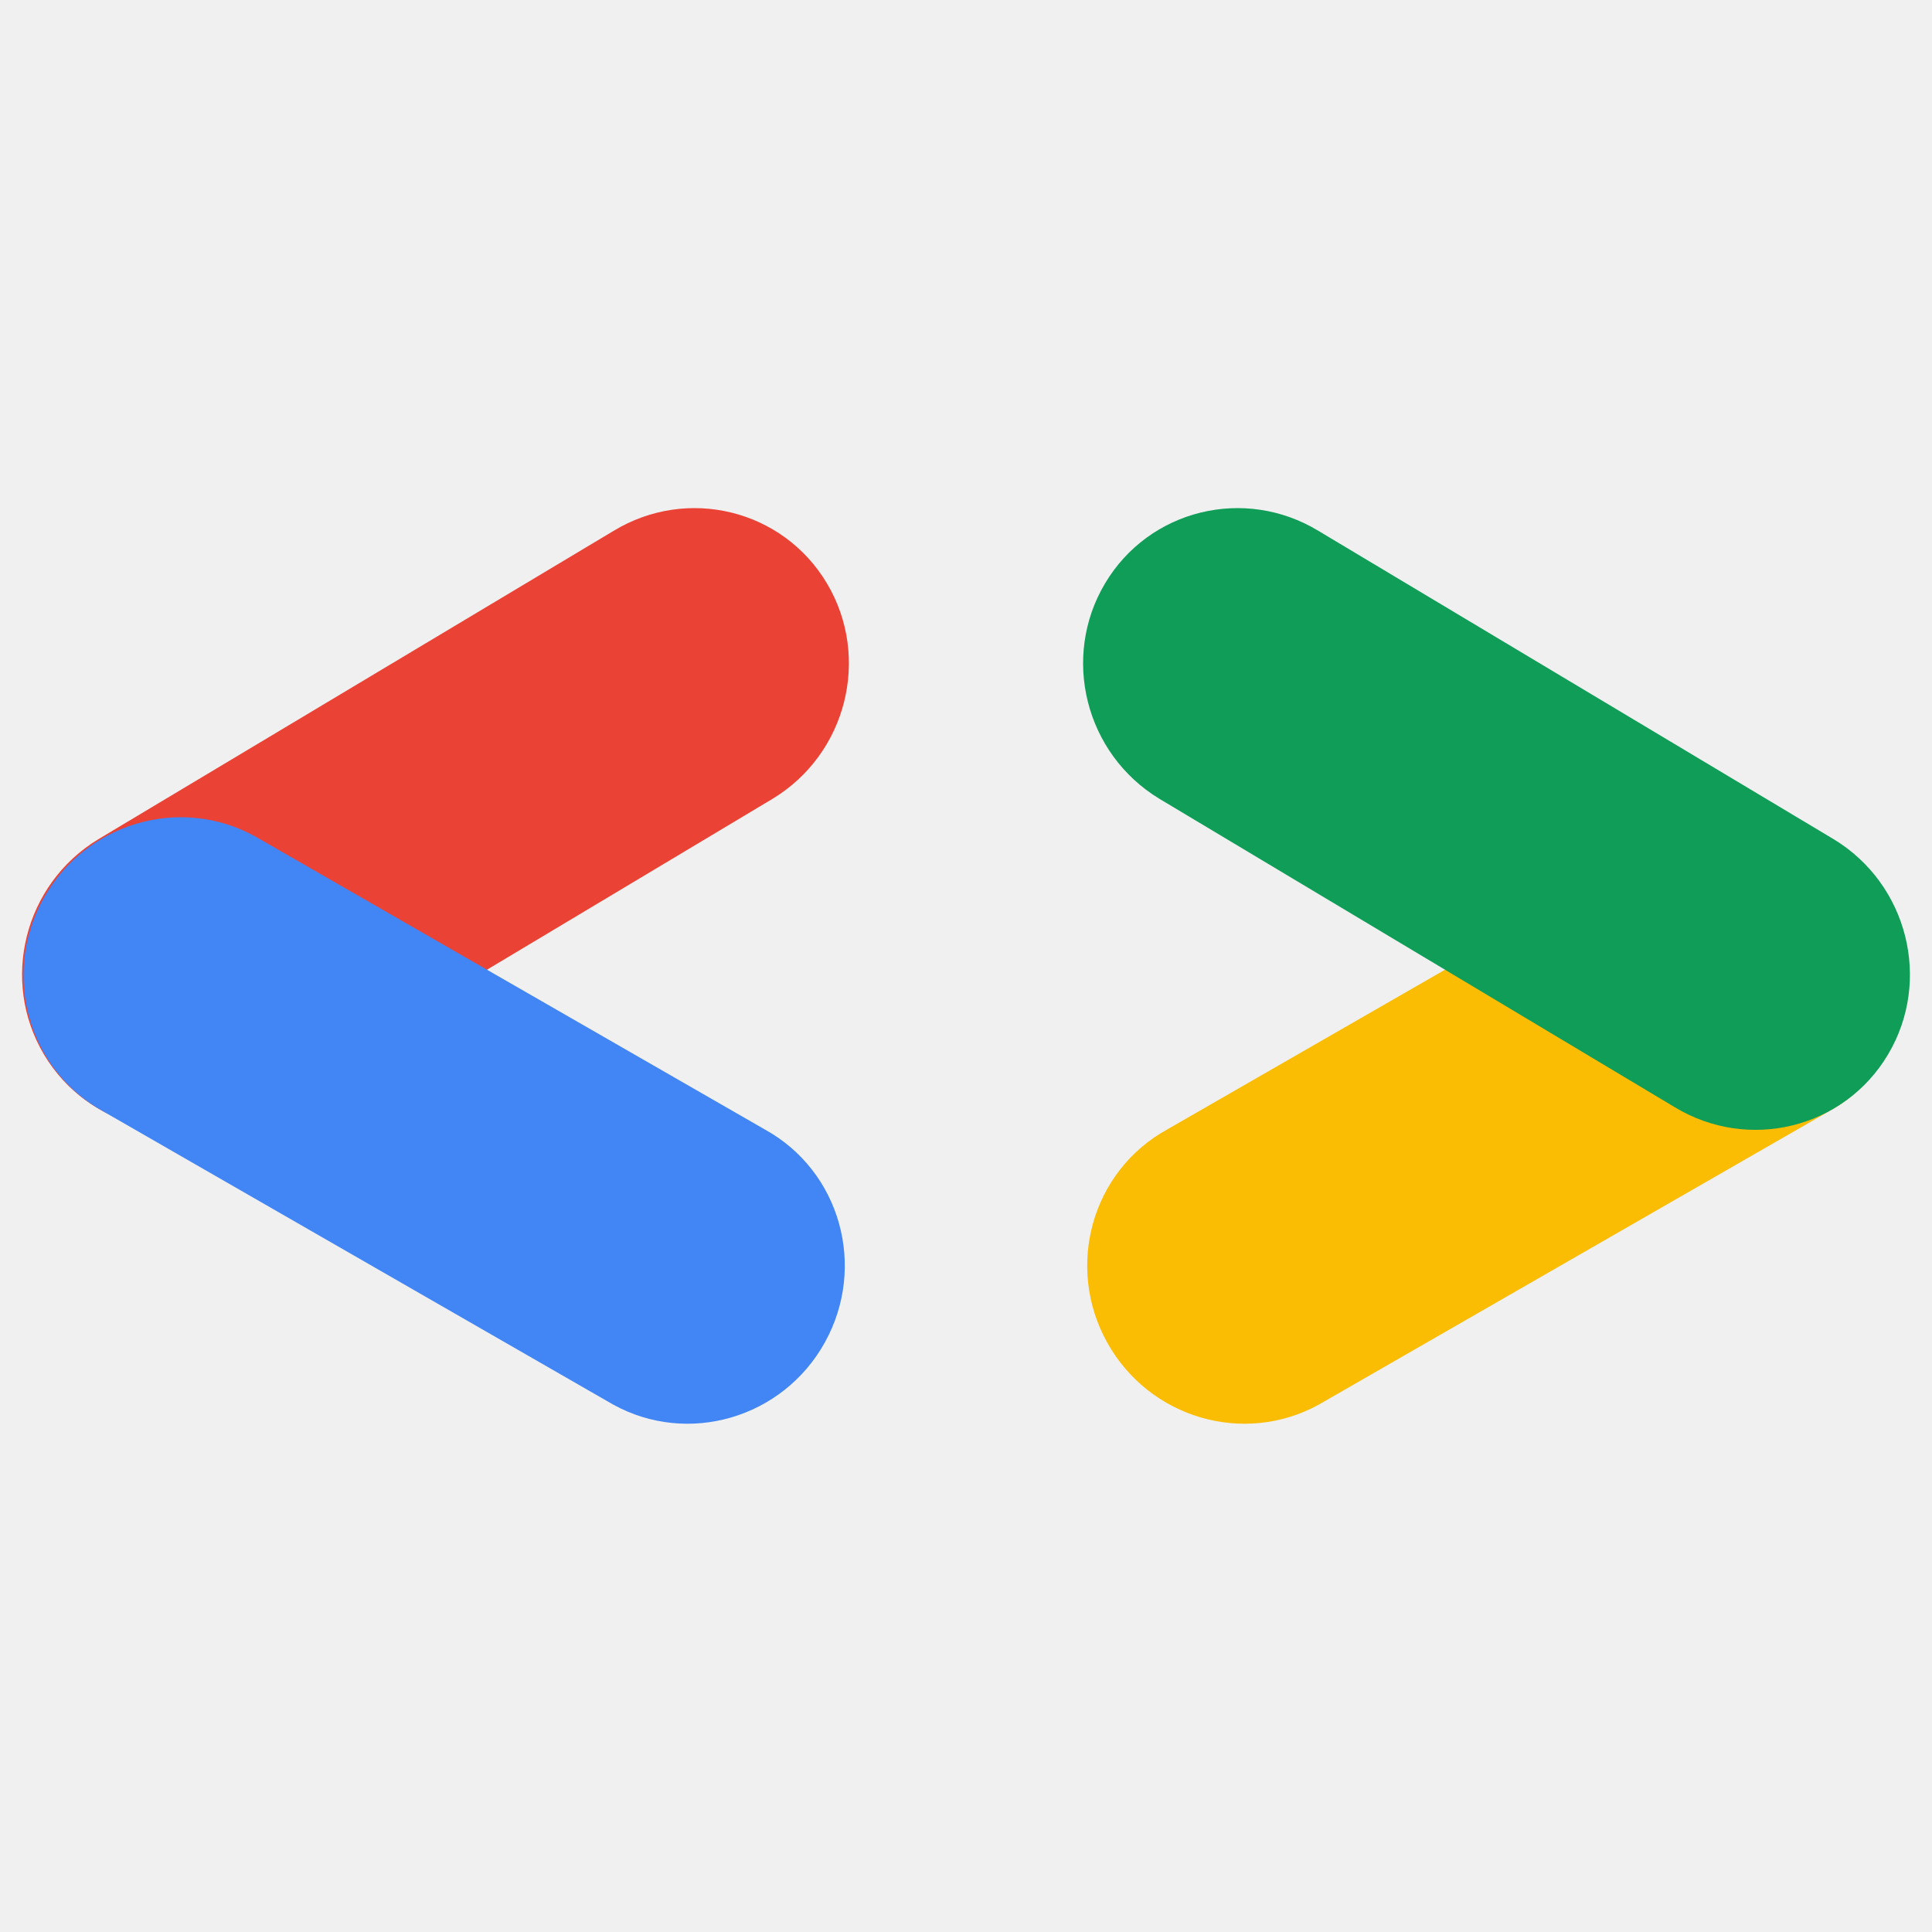
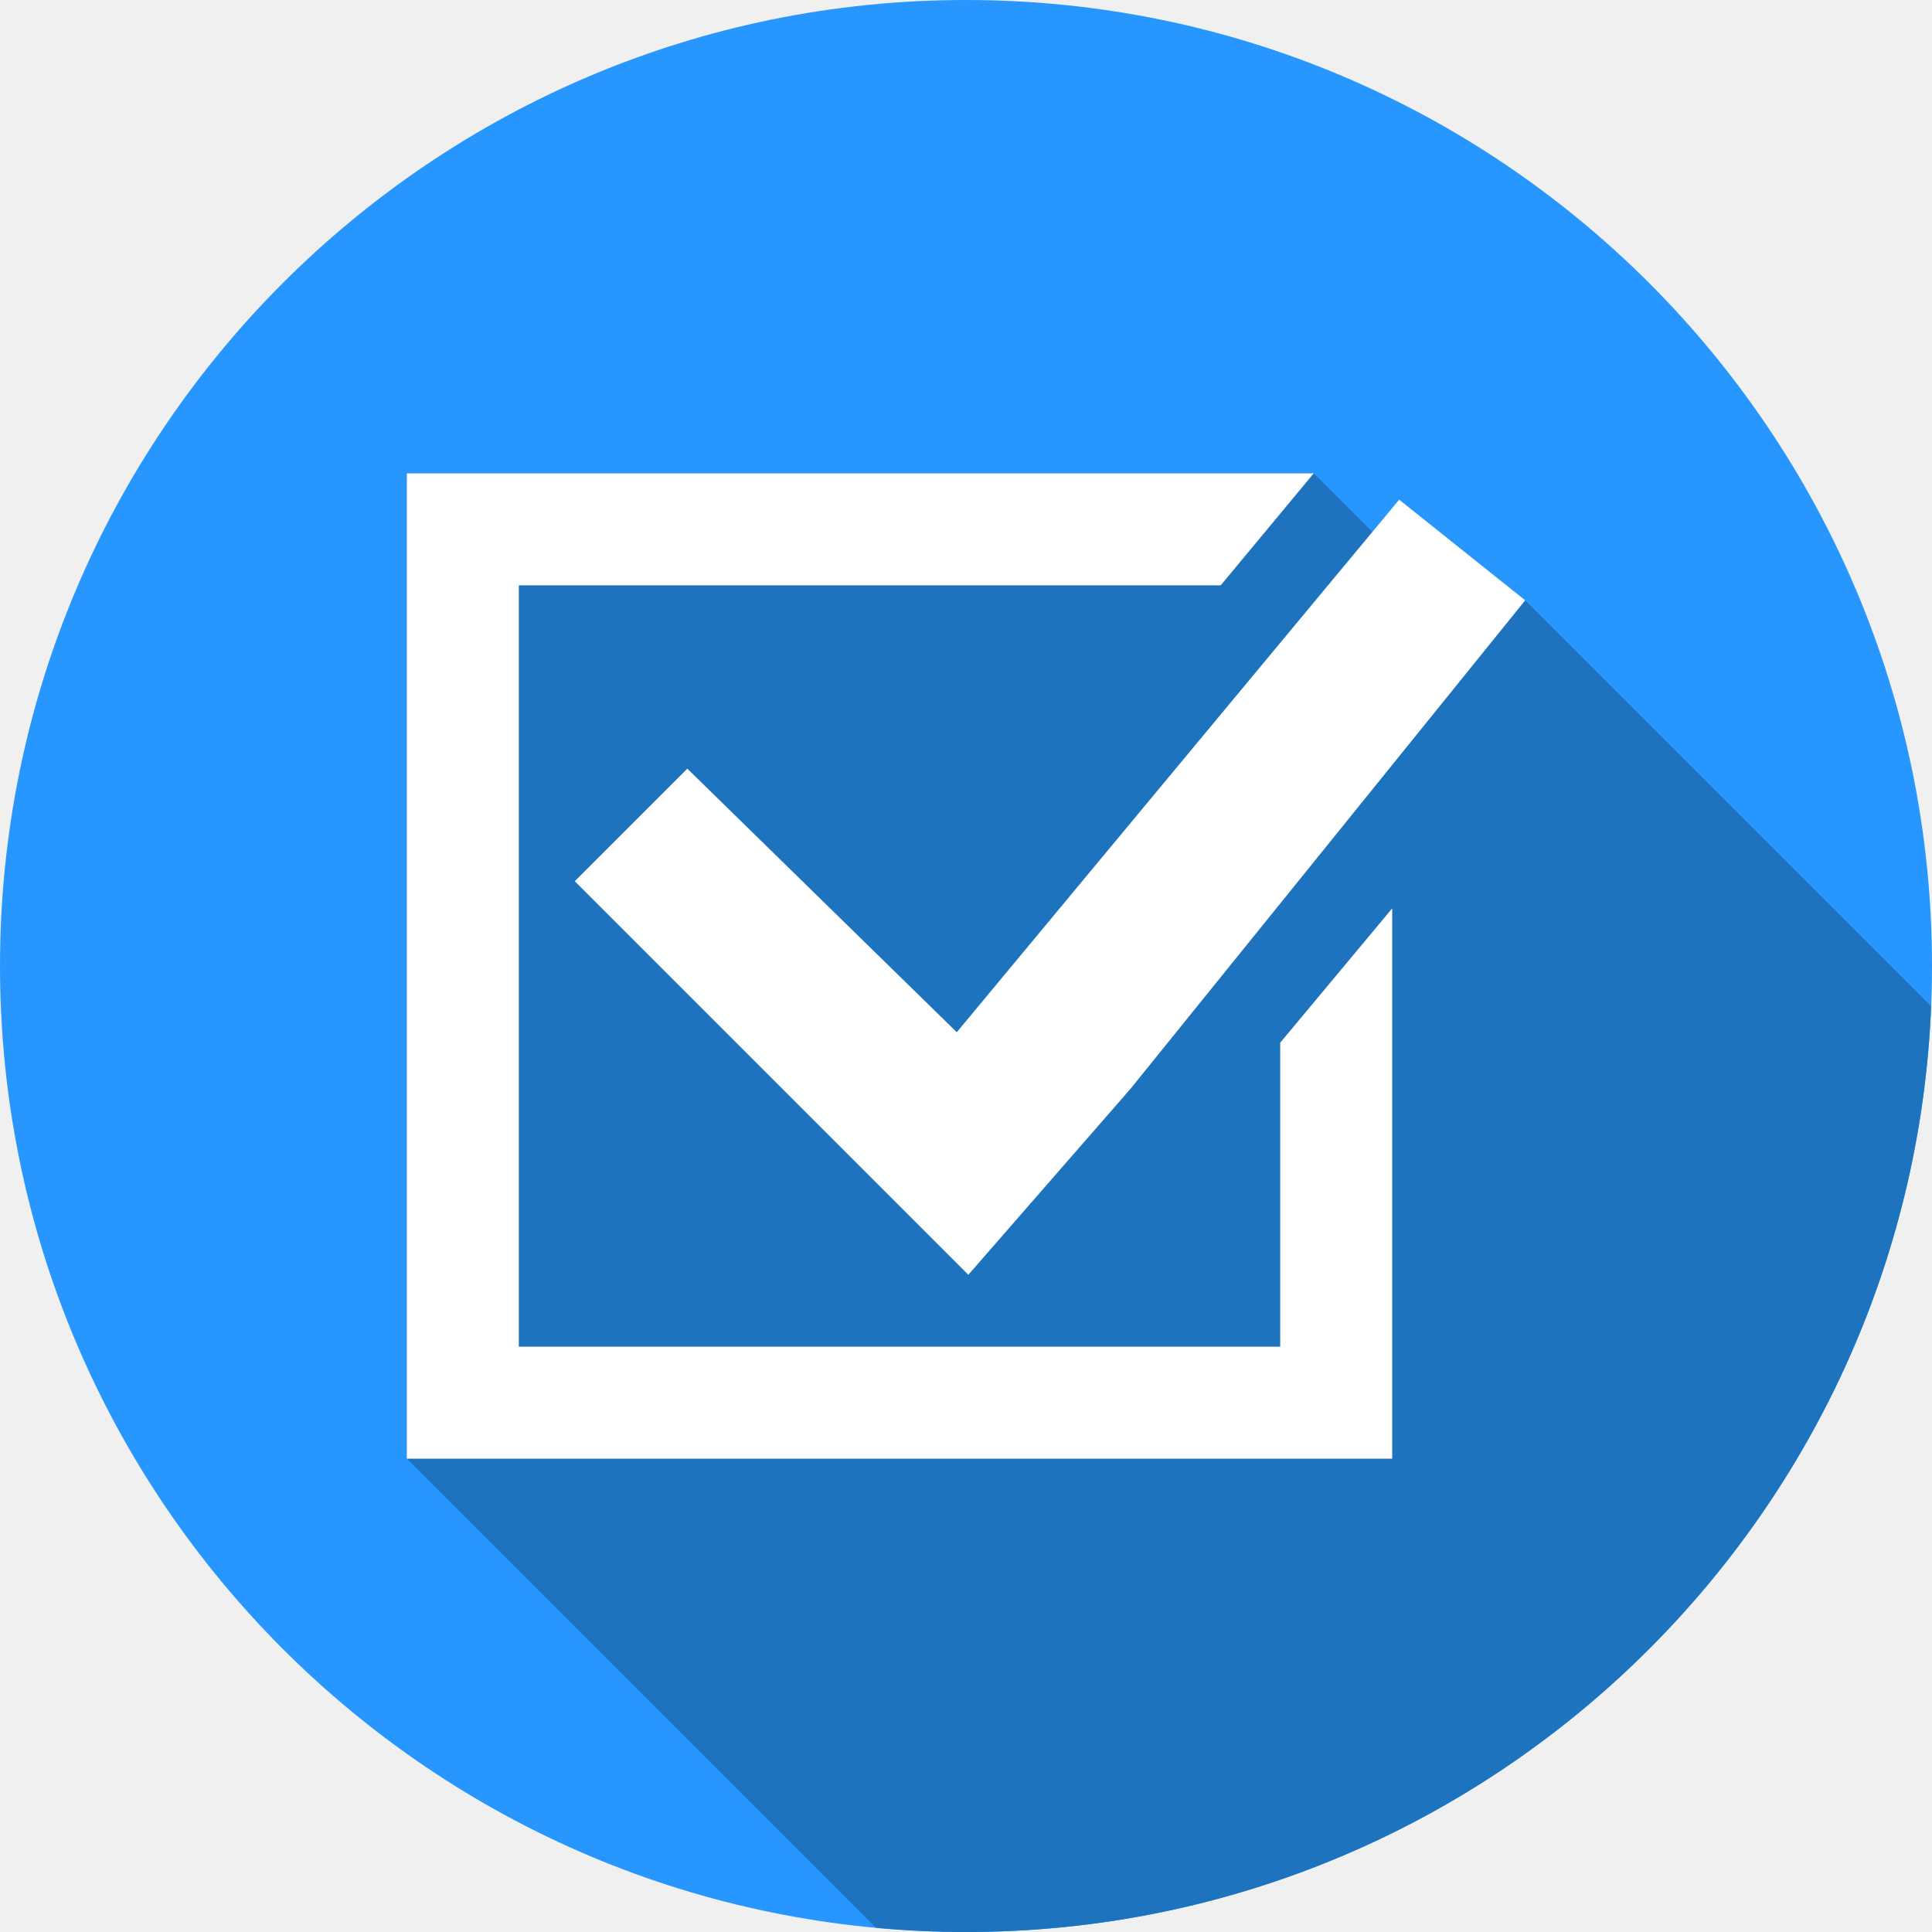
- <svg xmlns="http://www.w3.org/2000/svg" height="2500" viewBox="2.586 66.379 250.828 124.639" width="2500">
-   <g fill="none" fill-rule="evenodd">
-     <path d="m102.907 106.981-66.897 40.034c-9.6 5.83-22.009 2.773-27.716-6.83-5.708-9.601-2.552-22.112 7.048-27.942l66.897-40.034c9.6-5.83 22.009-2.773 27.716 6.83s2.552 22.112-7.048 27.942z" fill="#ea4335" />
-     <path d="m82.153 185.617-66.182-38.053c-9.742-5.4-13.214-17.764-7.754-27.614s17.784-13.457 27.527-8.057l66.182 38.054c9.743 5.4 13.214 17.763 7.754 27.613s-17.784 13.458-27.527 8.057z" fill="#4285f4" />
-     <path d="m173.847 185.617 66.182-38.053c9.742-5.4 13.214-17.764 7.754-27.614s-17.784-13.457-27.527-8.057l-66.182 38.054c-9.743 5.4-13.214 17.763-7.754 27.613s17.784 13.458 27.527 8.057z" fill="#fbbc04" />
-     <path d="m153.093 106.981 66.897 40.034c9.6 5.83 22.009 2.773 27.716-6.83 5.708-9.601 2.552-22.112-7.048-27.942l-66.897-40.034c-9.6-5.83-22.009-2.773-27.716 6.83s-2.552 22.112 7.048 27.942z" fill="#0f9d58" />
+ <svg xmlns="http://www.w3.org/2000/svg" version="1.1" id="Capa_1" x="0px" y="0px" viewBox="0 0 512 512" style="enable-background:new 0 0 512 512;" xml:space="preserve">
+   <circle style="fill:#2896FF;" cx="256" cy="256" r="256" />
+   <path style="fill:#1E73BE;" d="M363.693,140.96l-15.533-15.533H107.803v261.146l124.308,124.308  C239.979,511.609,247.943,512,256,512c137.815,0,250.175-108.905,255.763-245.348L404.196,159.086l-33.401-26.676L363.693,140.96z" />
+   <g>
+     <polygon style="fill:#FFFFFF;" points="339.265,356.888 137.489,356.888 137.489,155.112 323.501,155.112 348.161,125.427    107.804,125.427 107.804,386.573 368.95,386.573 368.95,240.727 339.265,276.333  " />
+     <polygon style="fill:#FFFFFF;" points="182.147,203.701 152.318,233.53 256.618,337.83 299.578,288.564 299.578,288.564    404.196,159.086 370.795,132.41 253.555,273.547  " />
  </g>
+   <g>
+ </g>
+   <g>
+ </g>
+   <g>
+ </g>
+   <g>
+ </g>
+   <g>
+ </g>
+   <g>
+ </g>
+   <g>
+ </g>
+   <g>
+ </g>
+   <g>
+ </g>
+   <g>
+ </g>
+   <g>
+ </g>
+   <g>
+ </g>
+   <g>
+ </g>
+   <g>
+ </g>
+   <g>
+ </g>
</svg>
